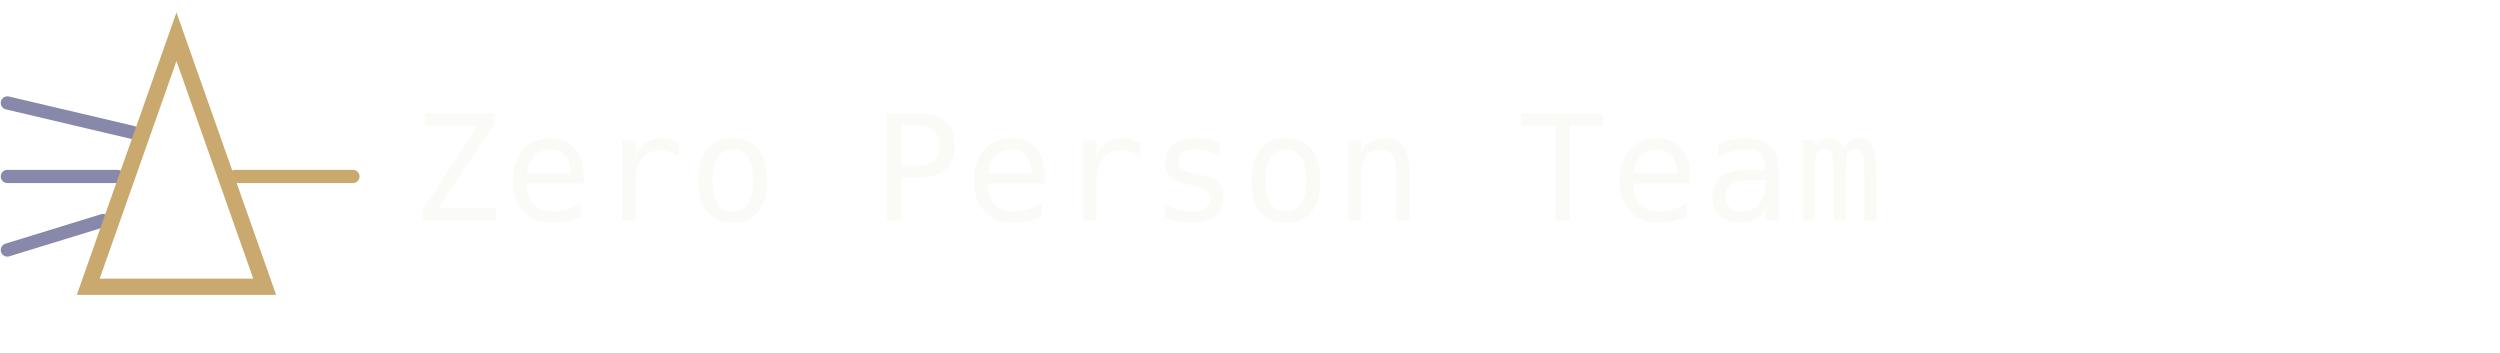
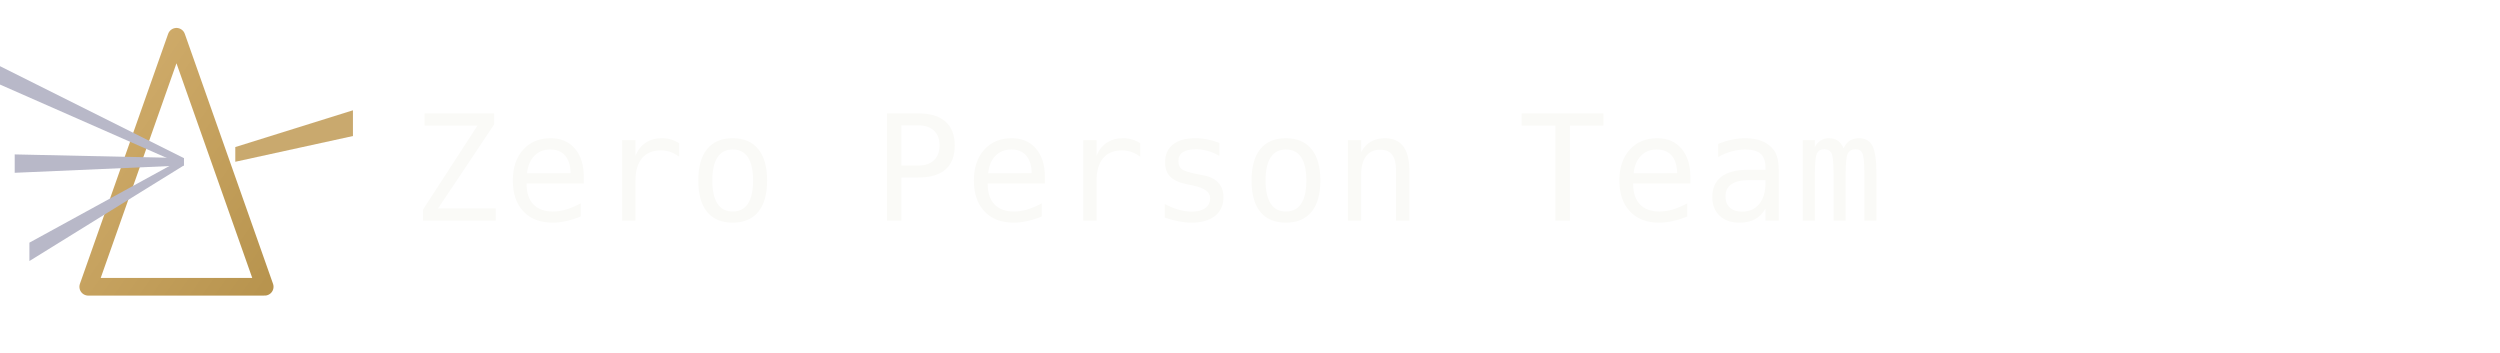
<svg xmlns="http://www.w3.org/2000/svg" viewBox="0 0 340 48" fill="none">
-   <line x1="1" y1="14" x2="18" y2="18" stroke="#8888AA" stroke-width="1.8" stroke-linecap="round" />
-   <line x1="1" y1="24" x2="16" y2="24" stroke="#8888AA" stroke-width="1.8" stroke-linecap="round" />
-   <line x1="1" y1="34" x2="14" y2="30" stroke="#8888AA" stroke-width="1.8" stroke-linecap="round" />
-   <path d="M24 5 L12 39 L36 39 Z" fill="none" stroke="#C9A96E" stroke-width="2.2" stroke-linejoin="miter" />
-   <line x1="32" y1="24" x2="48" y2="24" stroke="#C9A96E" stroke-width="1.8" stroke-linecap="round" />
+   <defs>
+     <linearGradient id="gold" x1="0" y1="0" x2="1" y2="1">
+       <stop offset="0%" stop-color="#D4B070" />
+       <stop offset="100%" stop-color="#B8944E" />
+     </linearGradient>
+   </defs>
+   <path d="M24 5 L12 39 L36 39 Z" fill="none" stroke="url(#gold)" stroke-width="2.4" stroke-linejoin="round" />
+   <polygon points="0,9 25,21.5 25,22.5 0,11.5" fill="#B8B8C8" />
+   <polygon points="2,21 25,21.5 25,22.5 2,23.5" fill="#B8B8C8" />
+   <polygon points="4,33 25,21.5 25,22.5 4,35.5" fill="#B8B8C8" />
+   <polygon points="32,20 48,15 48,18.5 32,22" fill="#C9A96E" />
  <text x="56" y="30" font-family="'Source Code Pro', 'SF Mono', 'Fira Code', monospace" font-size="20" font-weight="500" fill="#FAFAF7" letter-spacing="0.5">Zero Person Team</text>
</svg>
